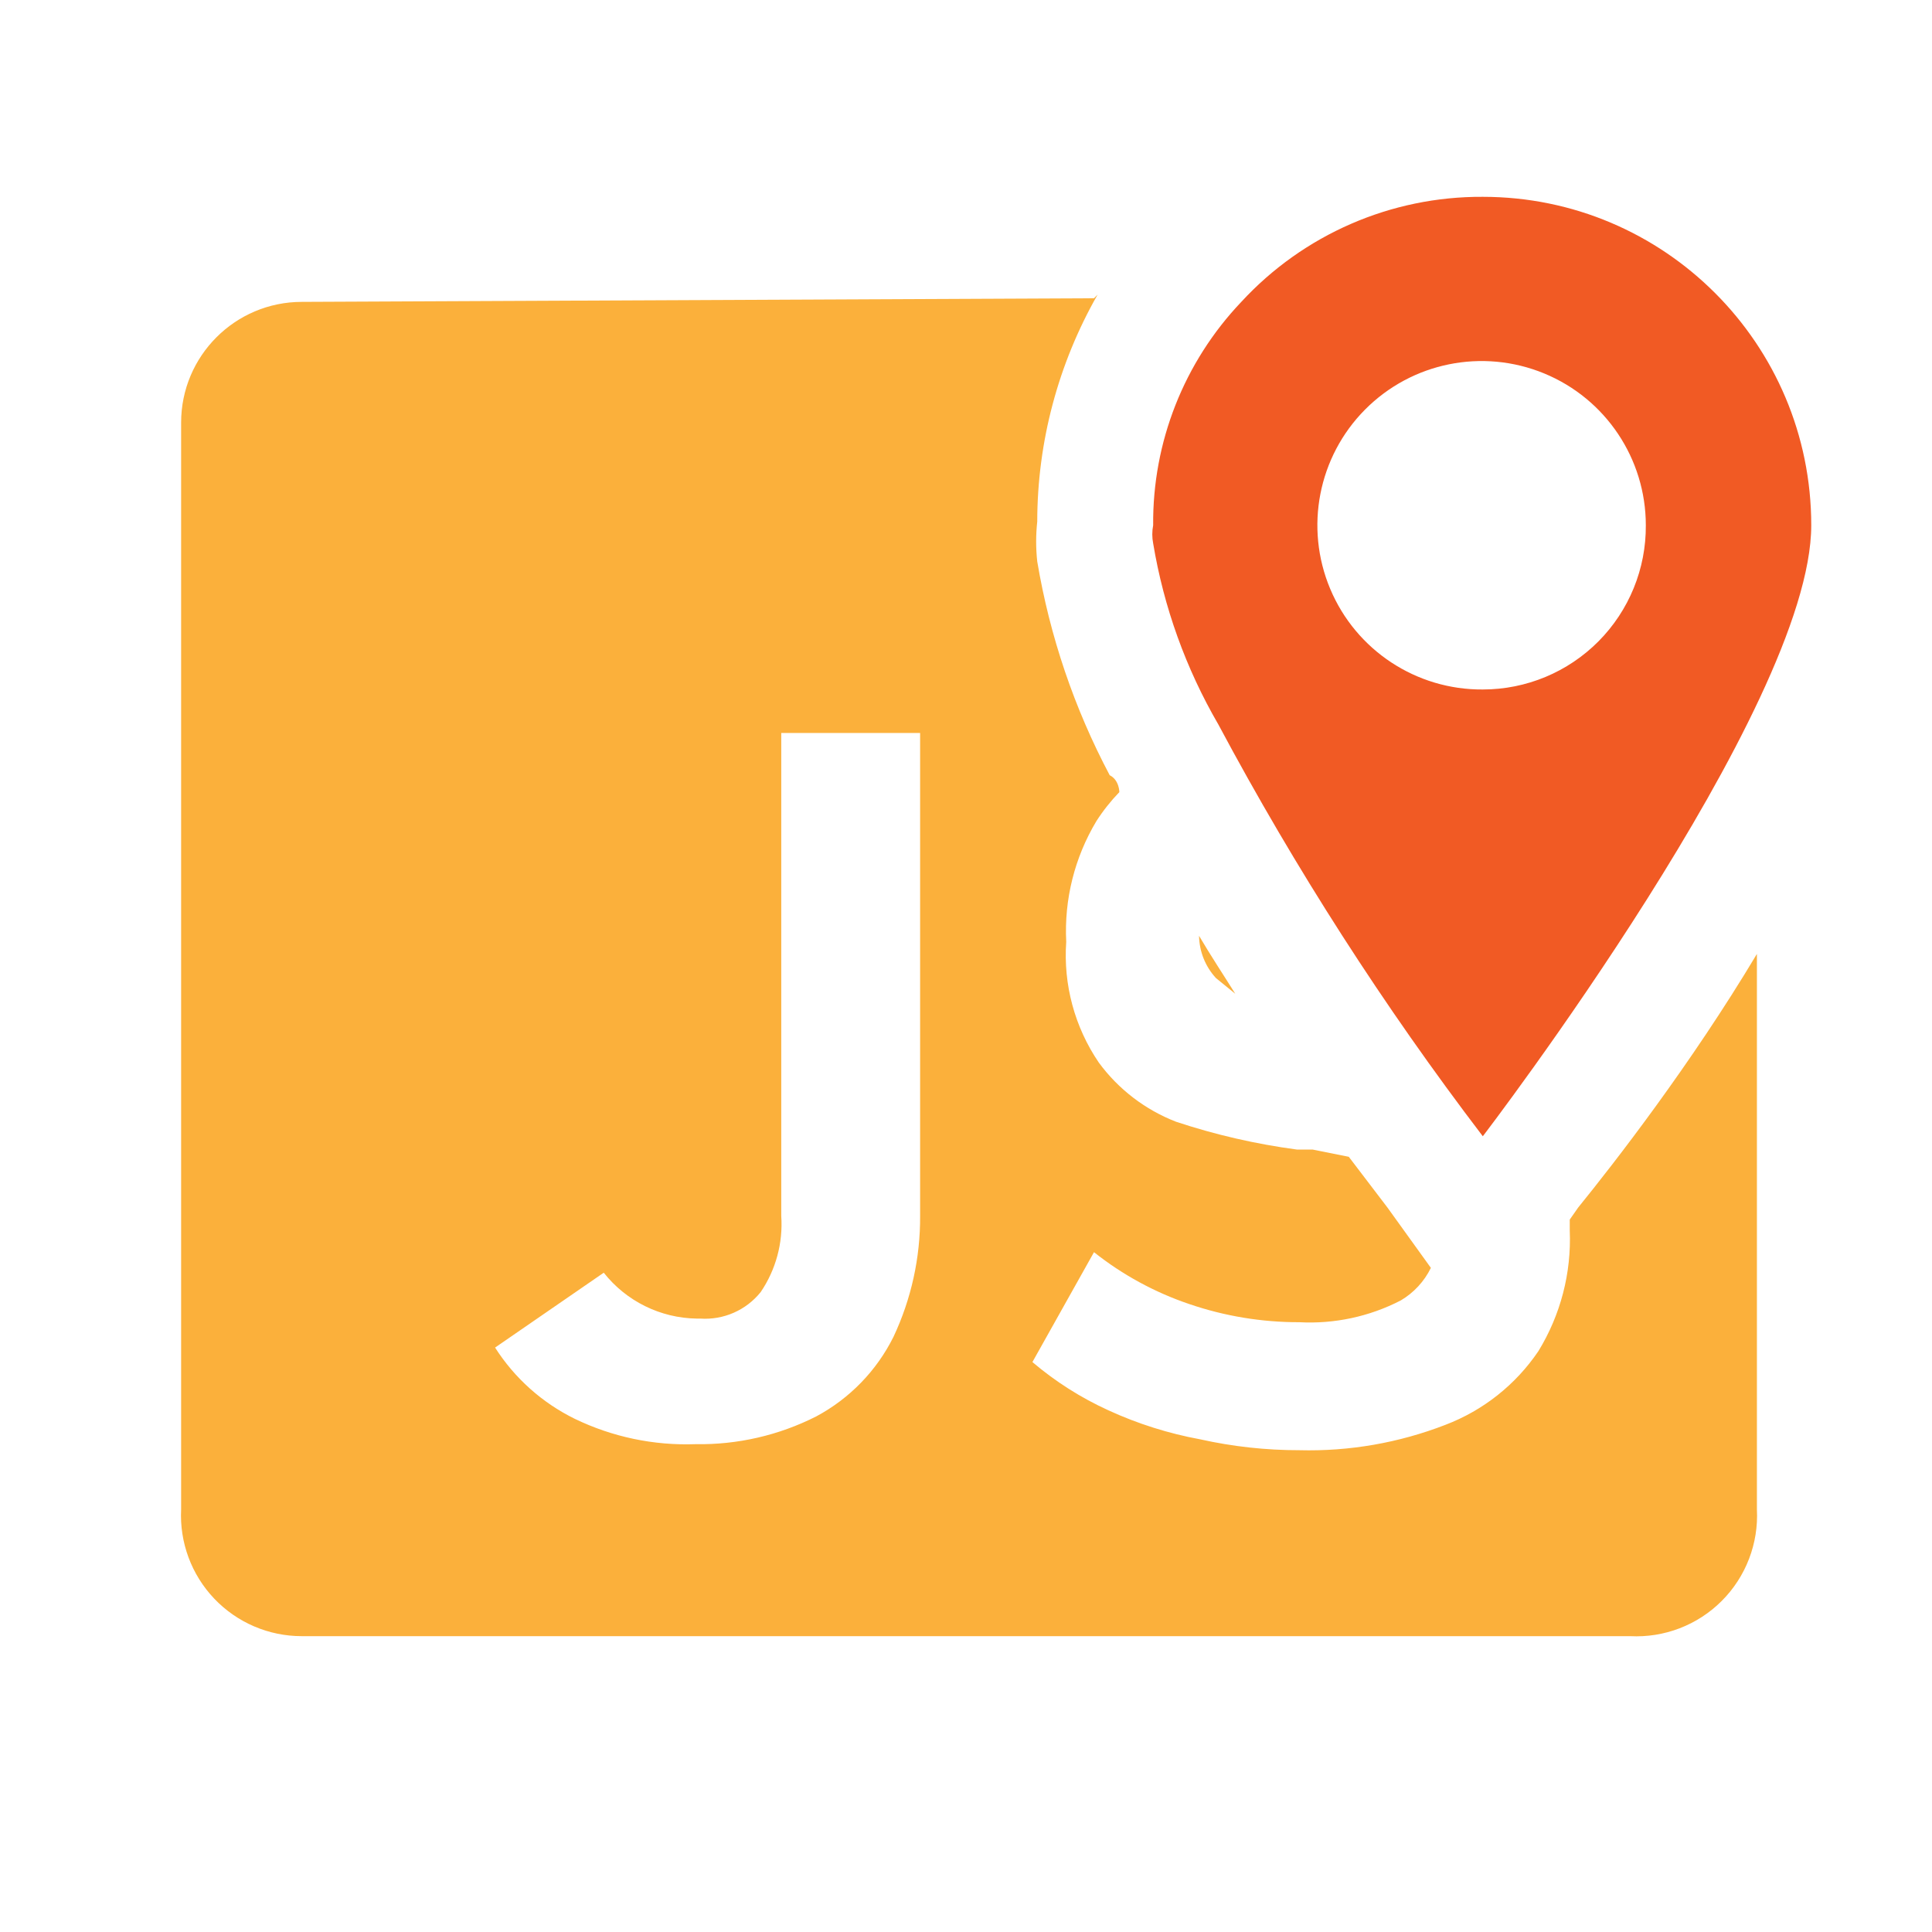
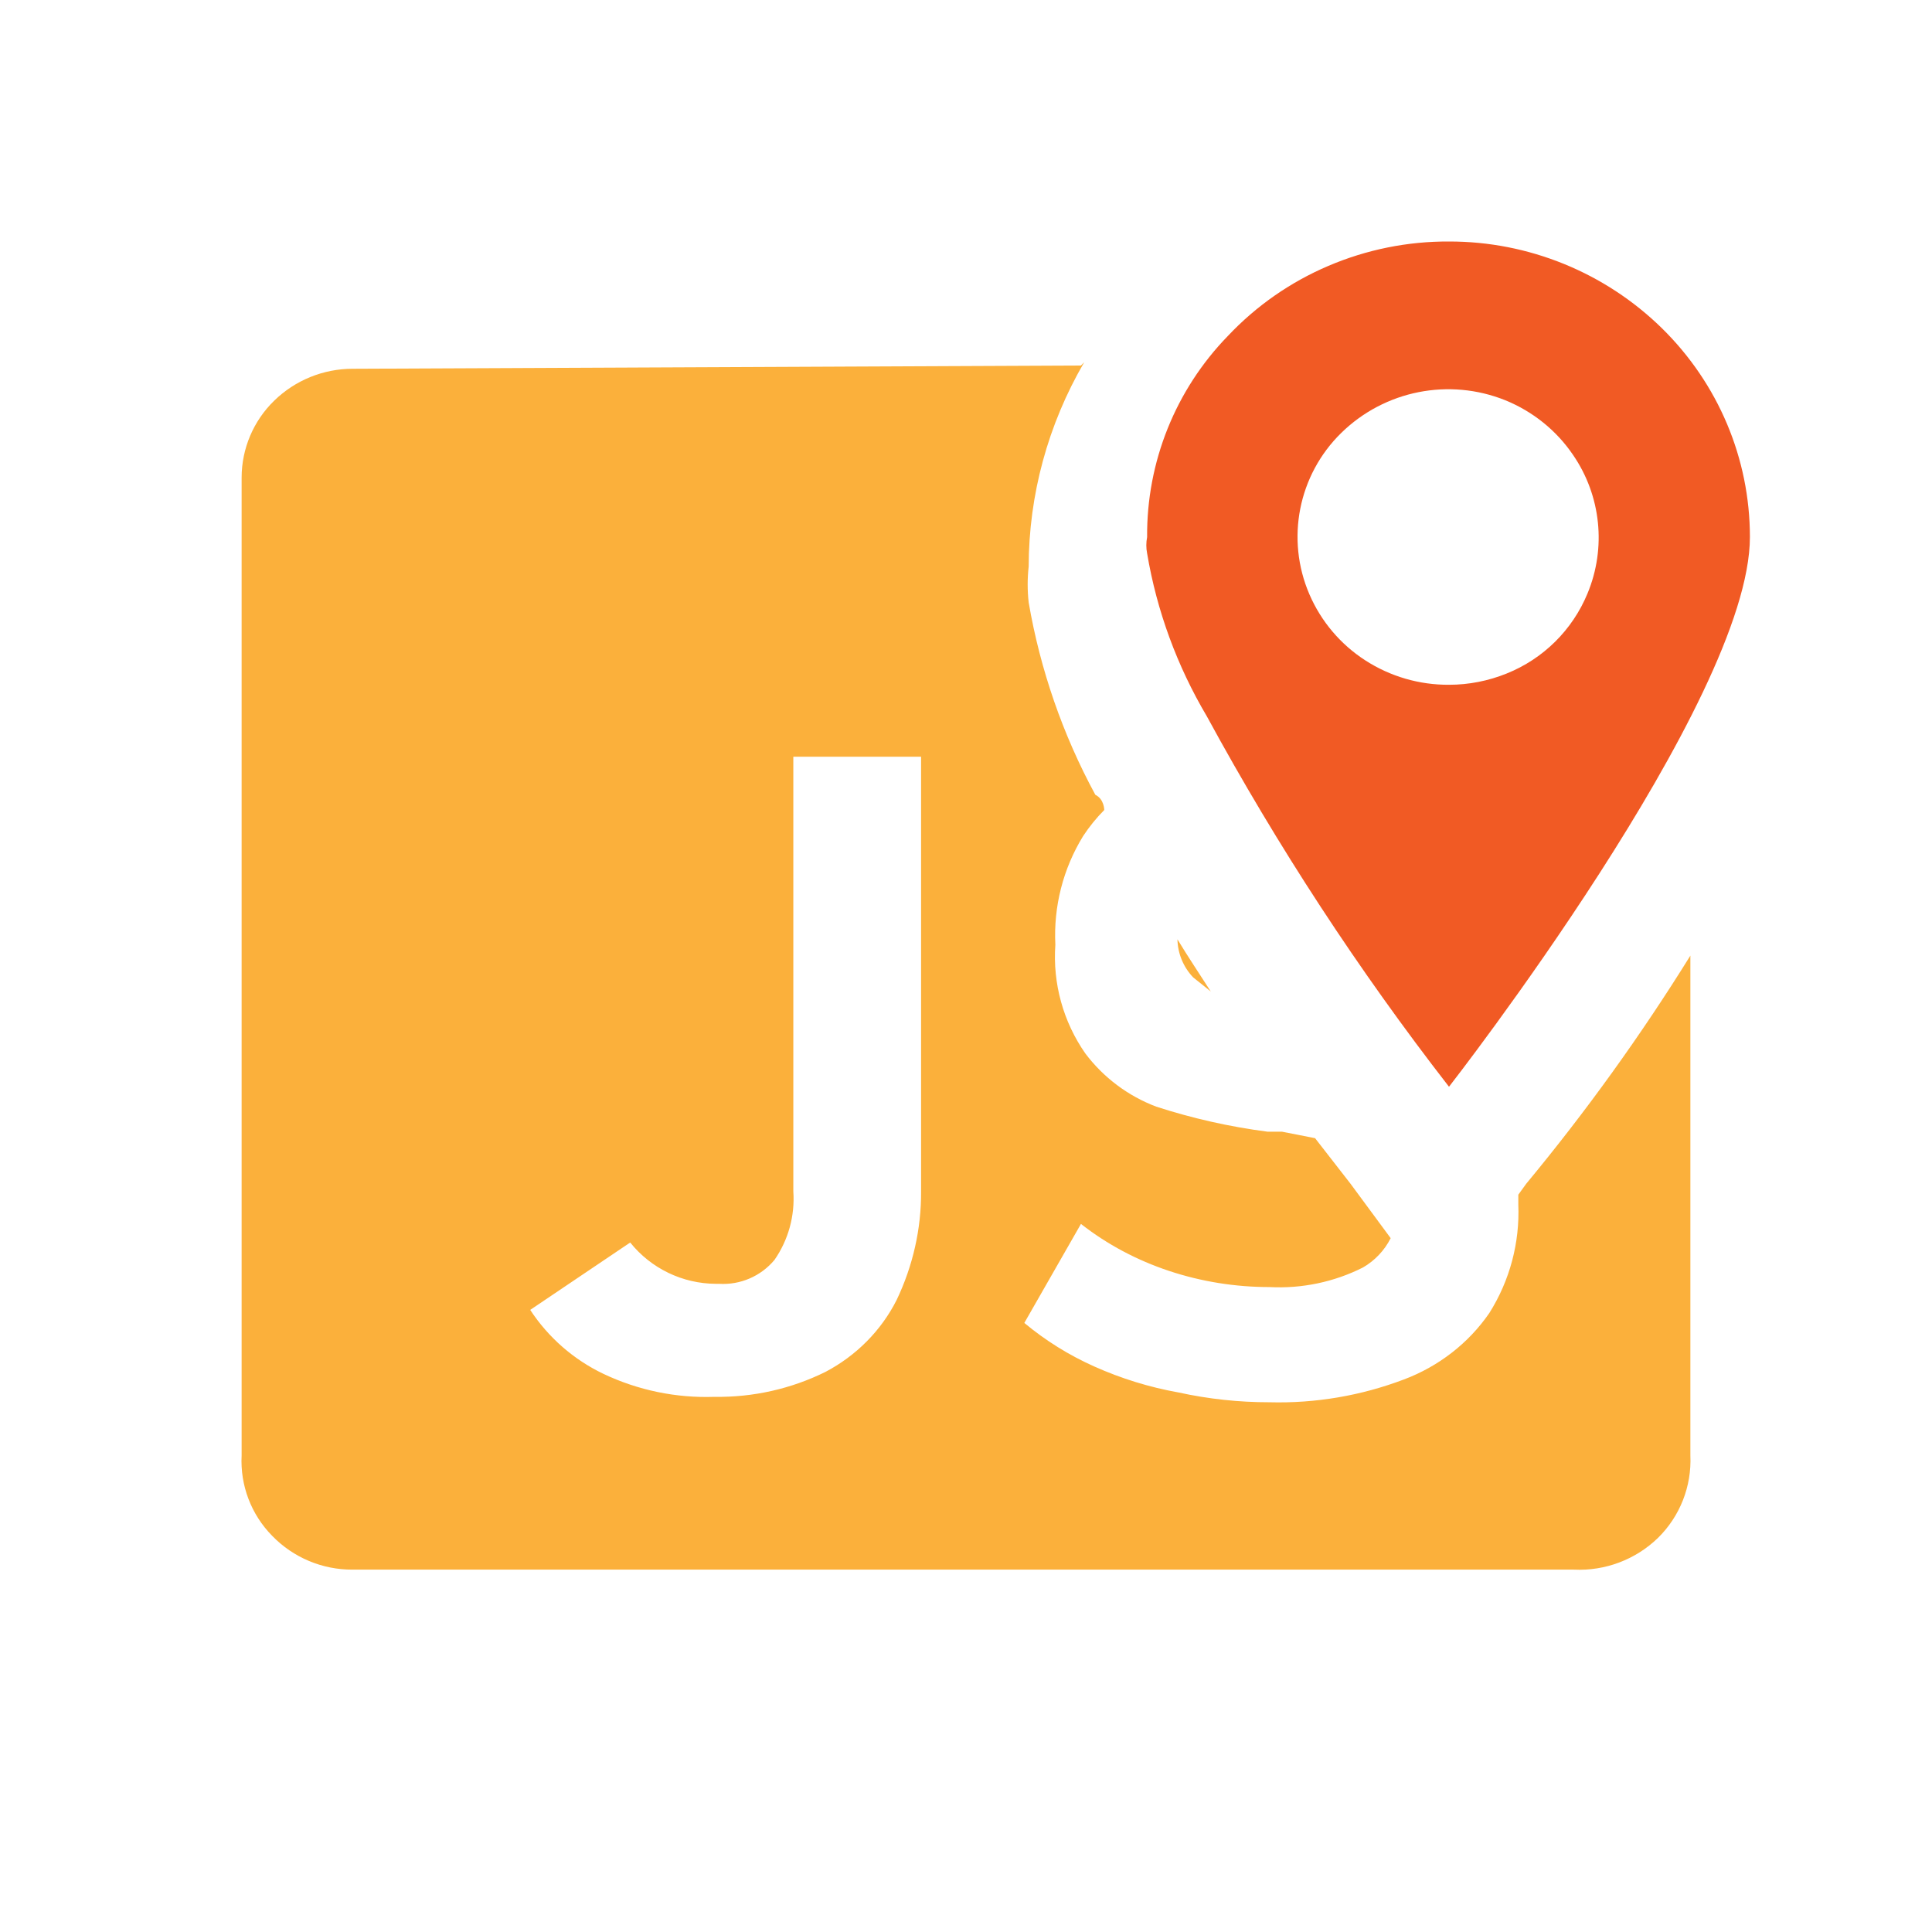
- <svg xmlns="http://www.w3.org/2000/svg" id="Calque_1" data-name="Calque 1" viewBox="0 0 16 16">
-   <defs>
-     <style>.cls-1{fill:#f15a24;}.cls-2{fill:#fbb03b;}</style>
-   </defs>
-   <path class="cls-1" d="M12.28,1.63a2.7,2.7,0,0,0-2,.87,2.65,2.65,0,0,0-.73,1.85.39.39,0,0,0,0,.15A4.43,4.43,0,0,0,10.09,6a25.19,25.19,0,0,0,2.19,3.41S15,5.86,15,4.35A2.72,2.72,0,0,0,12.28,1.63Zm0,4.08a1.36,1.36,0,1,1,1.35-1.36A1.35,1.35,0,0,1,12.28,5.71Z" />
-   <path class="cls-2" d="M9.93,7.75a.53.53,0,0,0,.14.35l.16.13c-.1-.16-.2-.31-.3-.48M5.8,10.92a.59.59,0,0,0,.5-.22,1,1,0,0,0,.17-.63v-4H7.62v4a2.32,2.32,0,0,1-.22,1,1.51,1.51,0,0,1-.64.66,2.13,2.13,0,0,1-1,.23,2.12,2.12,0,0,1-1-.21,1.64,1.64,0,0,1-.66-.59h0L5,10.54a1,1,0,0,0,.77.38M9.06,2.47,2.5,2.5a1,1,0,0,0-1,1v9A1,1,0,0,0,2.5,13.55h11a1,1,0,0,0,1.05-1.05V7.9C14,8.82,13.37,9.63,13.07,10l-.07.1v.09h0a1.77,1.77,0,0,1-.26,1,1.63,1.63,0,0,1-.77.61,3.12,3.12,0,0,1-1.21.21,3.75,3.75,0,0,1-.82-.09,3.21,3.21,0,0,1-.76-.24,2.7,2.7,0,0,1-.63-.4l.51-.91a2.62,2.62,0,0,0,.79.43,2.8,2.8,0,0,0,.91.15,1.64,1.64,0,0,0,.84-.18.64.64,0,0,0,.25-.27L11.49,10l-.32-.42-.3-.06h-.13a5.48,5.48,0,0,1-1-.23A1.44,1.44,0,0,1,9.1,8.8a1.58,1.58,0,0,1-.27-1h0a1.77,1.77,0,0,1,.25-1,1.55,1.55,0,0,1,.19-.24s0-.1-.08-.14a5.85,5.85,0,0,1-.6-1.77,1.52,1.52,0,0,1,0-.33,3.8,3.8,0,0,1,.5-1.88" />
+ <svg xmlns="http://www.w3.org/2000/svg" width="16" height="16" fill="none">
+   <path fill="#F15A24" d="M12.001 2a2.512 2.512 0 0 0-1 .202 2.474 2.474 0 0 0-.832.58A2.361 2.361 0 0 0 9.5 4.448a.345.345 0 0 0 0 .135c.08.476.248.933.495 1.35A22.625 22.625 0 0 0 12 9s2.492-3.194 2.492-4.553c0-.649-.262-1.271-.73-1.73A2.515 2.515 0 0 0 12.001 2Zm0 3.671a1.263 1.263 0 0 1-.694-.202 1.23 1.23 0 0 1-.463-.547 1.203 1.203 0 0 1 .264-1.337 1.267 1.267 0 0 1 1.359-.27c.228.093.423.25.56.452a1.208 1.208 0 0 1 .12 1.148 1.212 1.212 0 0 1-.67.663c-.151.061-.313.093-.476.093Z" />
+   <path fill="#FBB03B" d="M9.751 7.779a.472.472 0 0 0 .13.315l.146.117c-.092-.144-.184-.28-.276-.432Zm-3.797 2.853a.554.554 0 0 0 .46-.198.886.886 0 0 0 .156-.567v-3.6h1.058v3.6c.002.31-.068.618-.203.9-.128.253-.334.46-.588.594-.285.141-.6.212-.92.207a1.983 1.983 0 0 1-.919-.19 1.497 1.497 0 0 1-.607-.53l.828-.558a.915.915 0 0 0 .708.342m3.025-7.605-6.031.027a.93.93 0 0 0-.65.264.89.89 0 0 0-.27.636v8.1a.883.883 0 0 0 .253.665.92.92 0 0 0 .667.28h10.113a.936.936 0 0 0 .697-.263.9.9 0 0 0 .268-.682v-4.14a17.109 17.109 0 0 1-1.36 1.89l-.065.09v.08c.013.317-.07.63-.24.9-.172.25-.42.442-.707.55a2.921 2.921 0 0 1-1.113.189 3.51 3.51 0 0 1-.753-.081 2.994 2.994 0 0 1-.7-.216 2.49 2.49 0 0 1-.578-.36l.469-.82c.217.17.463.3.726.388.27.09.552.135.836.135.268.014.535-.042.773-.162.099-.057.179-.142.23-.243l-.332-.45-.294-.378-.275-.054h-.12a5.13 5.13 0 0 1-.92-.207 1.321 1.321 0 0 1-.588-.441 1.4 1.4 0 0 1-.248-.9 1.567 1.567 0 0 1 .23-.9 1.4 1.4 0 0 1 .175-.216s0-.09-.074-.126a5.19 5.19 0 0 1-.552-1.593 1.34 1.34 0 0 1 0-.297c.001-.594.16-1.177.46-1.692" />
</svg>
